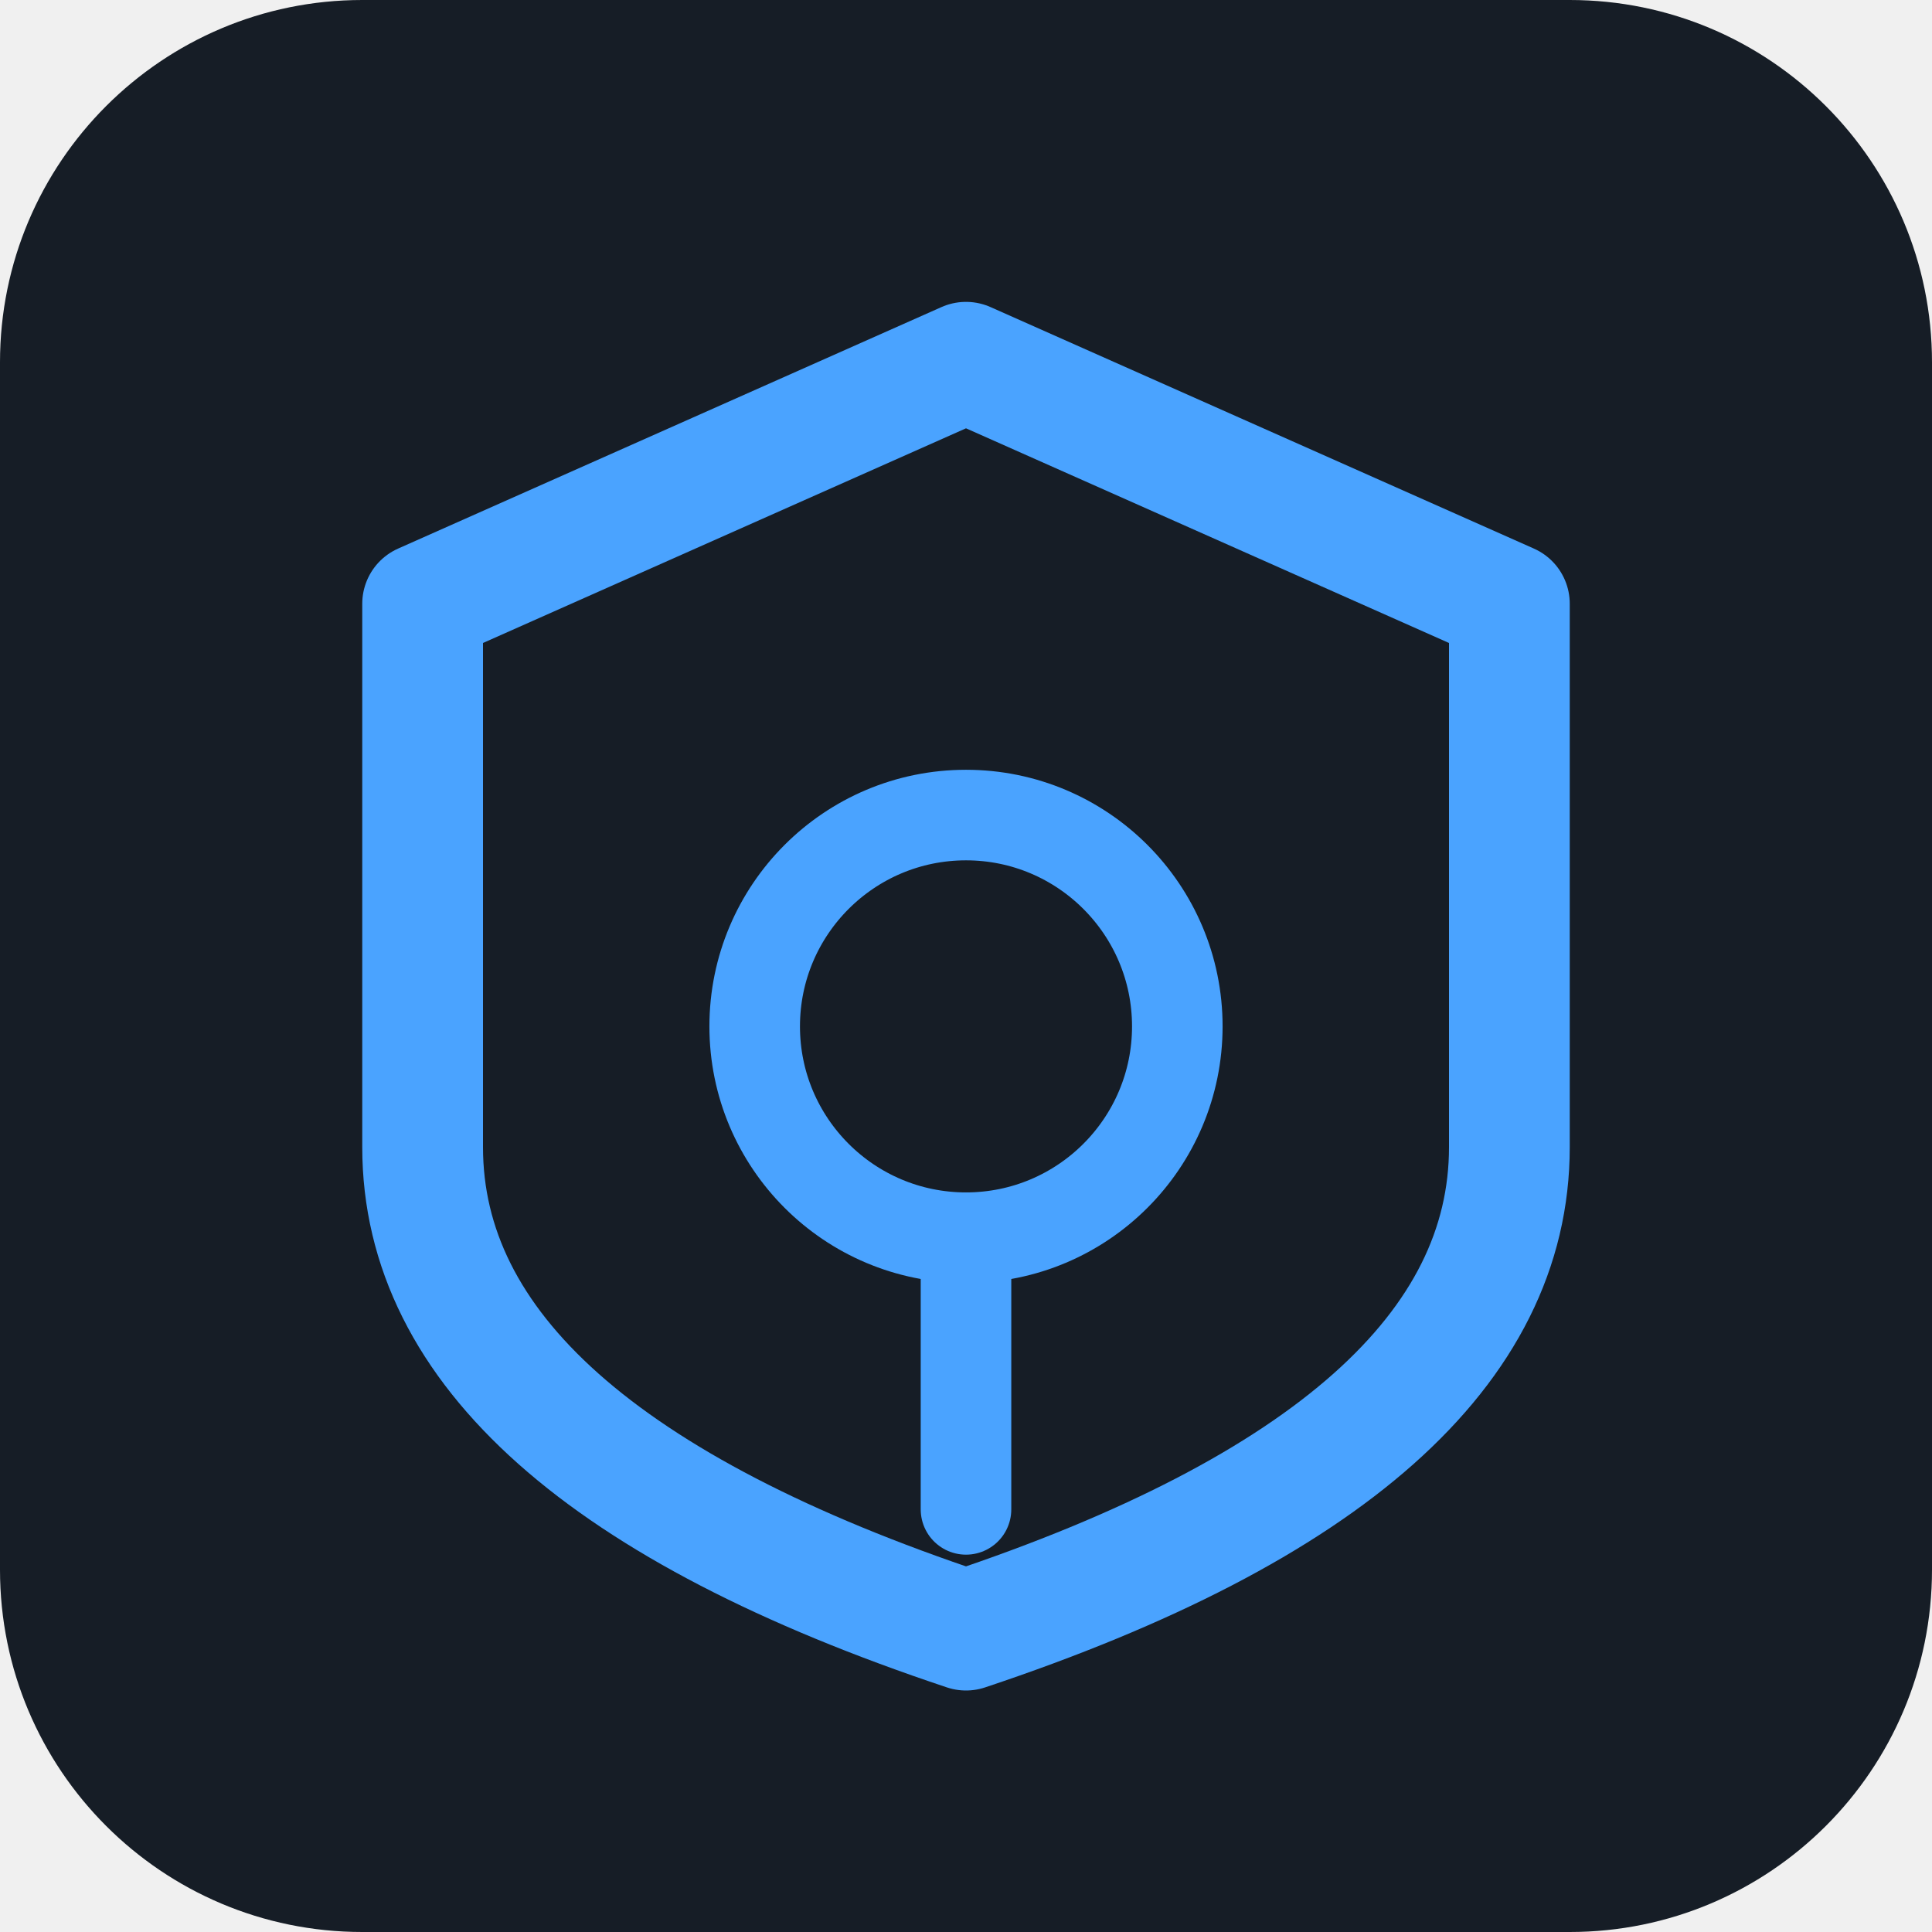
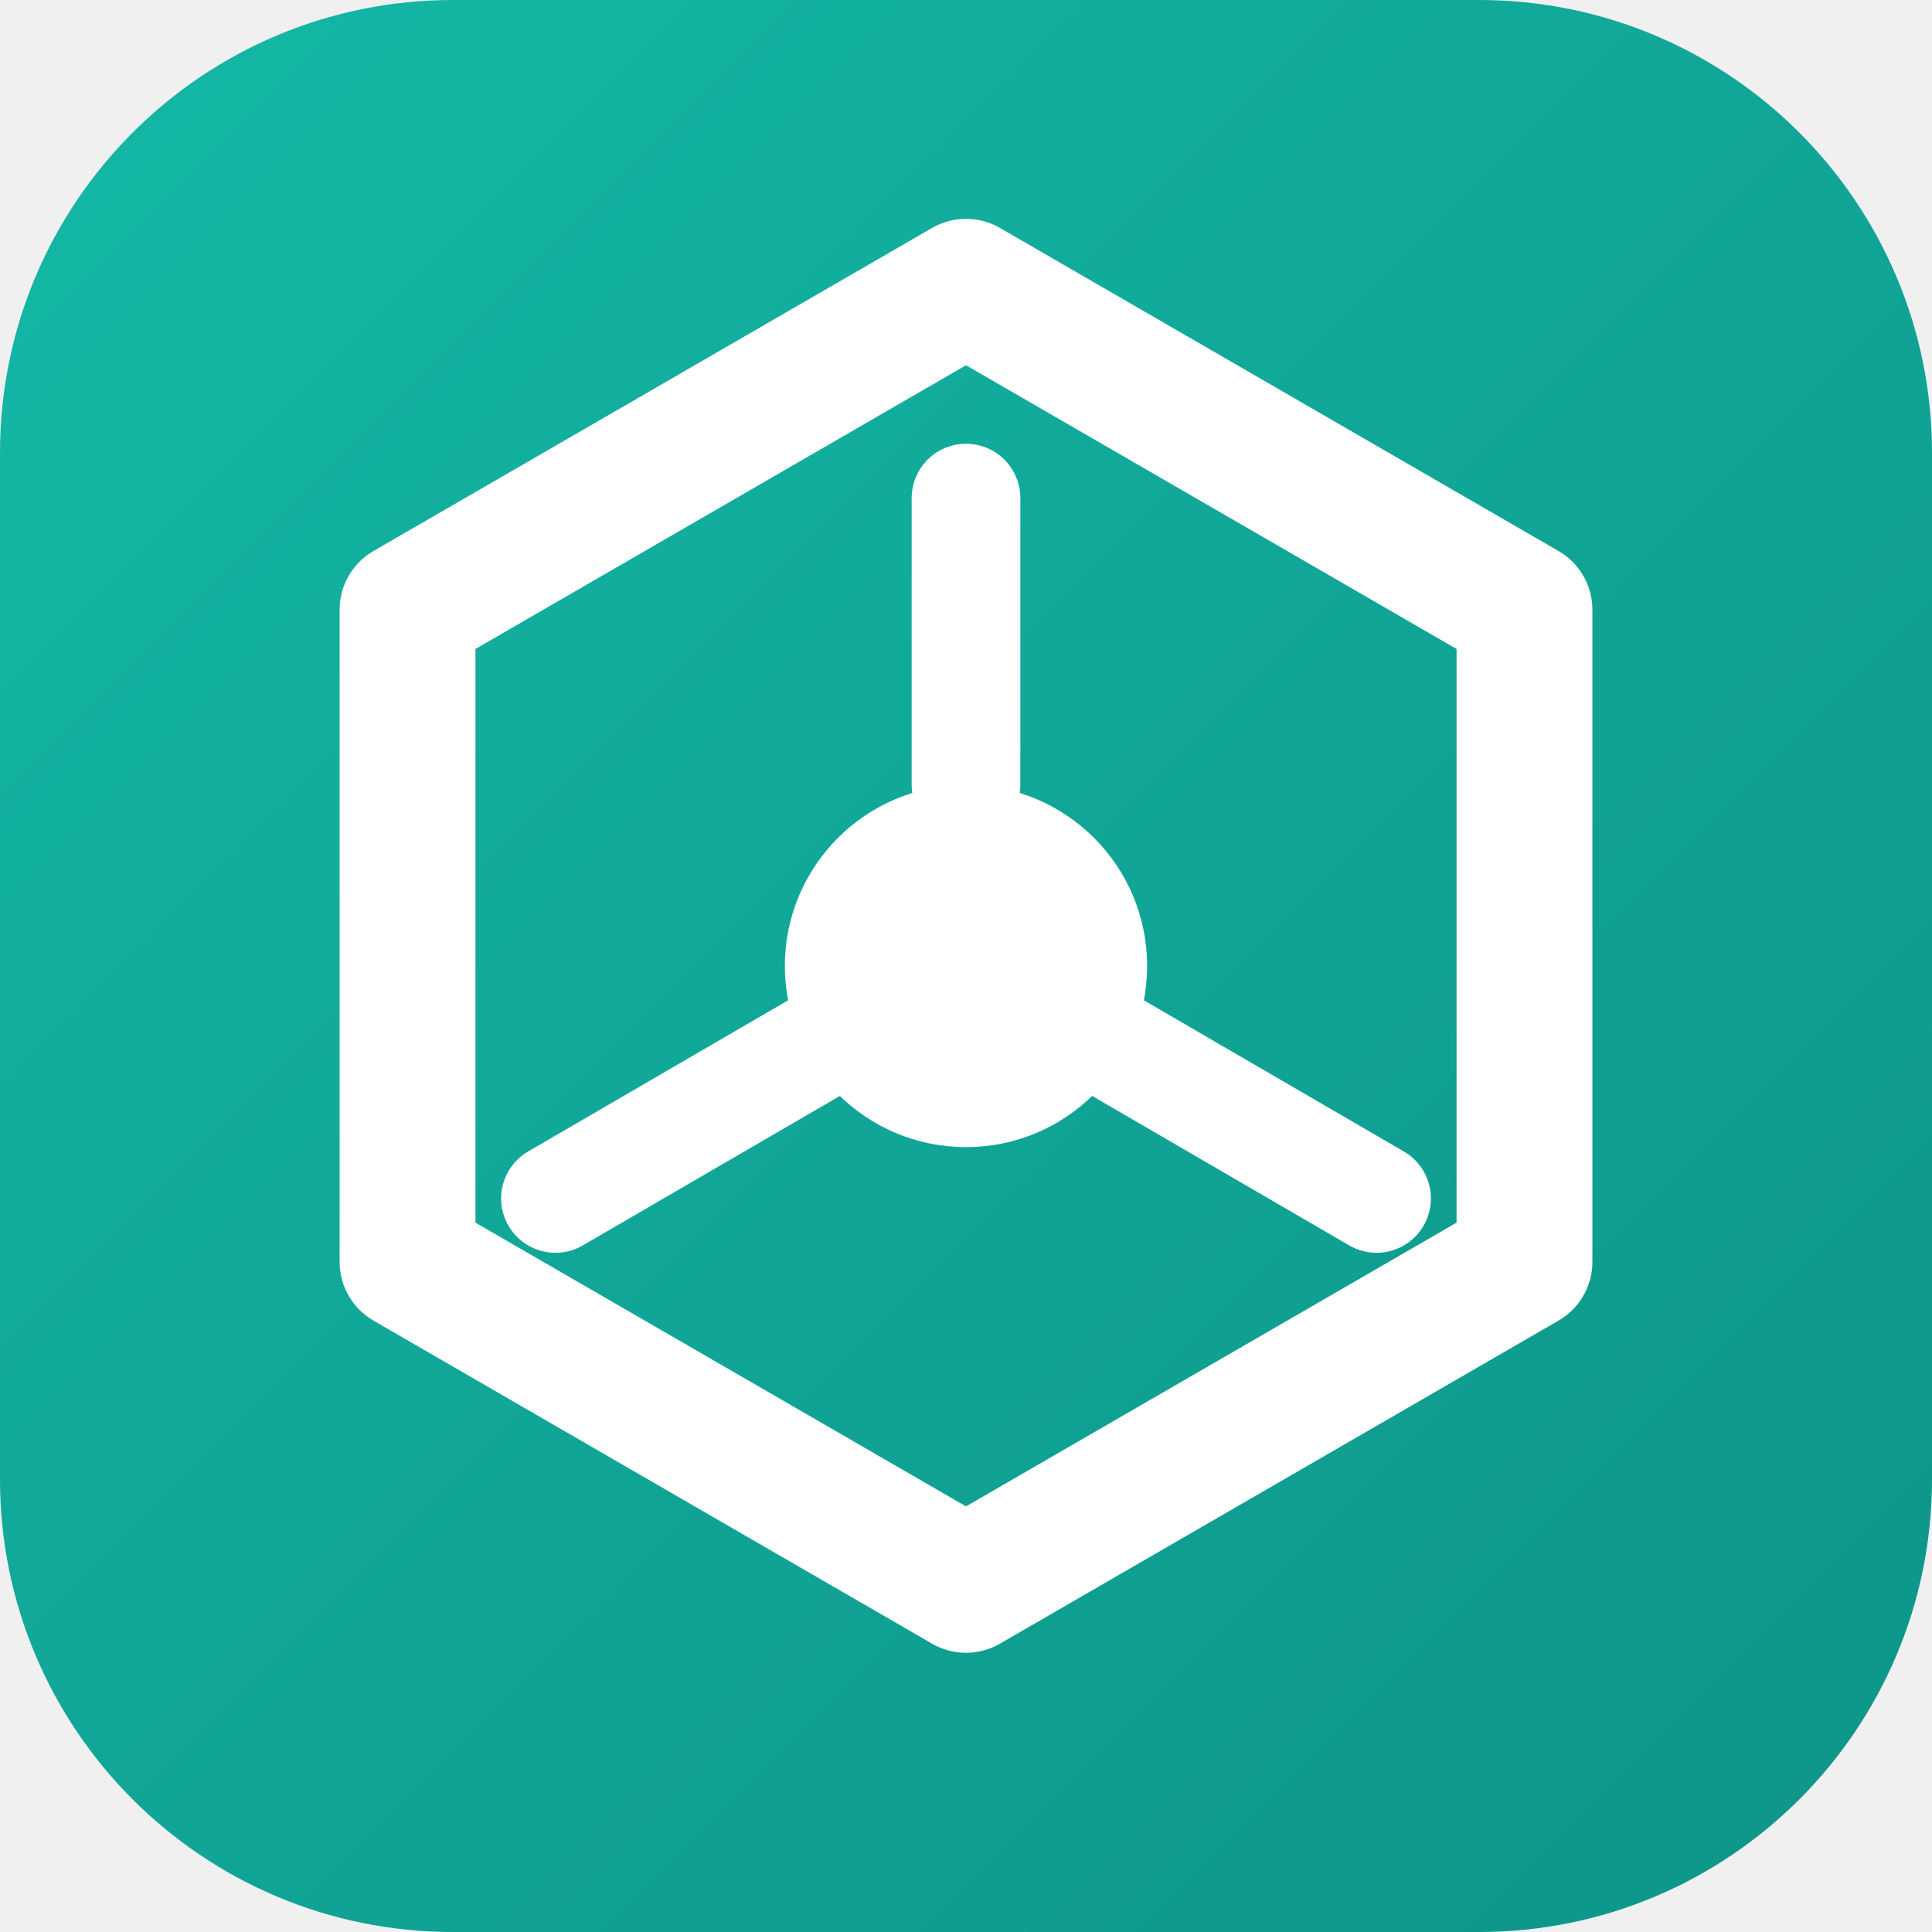
<svg xmlns="http://www.w3.org/2000/svg" viewBox="0 0 64 64">
-   <rect width="64" height="64" rx="12" fill="#161d26" />
-   <path d="M14 20 L32 12 L50 20 L50 38 Q50 48 32 54 Q14 48 14 38 Z" fill="none" stroke="#4aa3ff" stroke-width="4" stroke-linejoin="round" />
-   <circle cx="32" cy="34" r="7" fill="none" stroke="#4aa3ff" stroke-width="3" />
-   <path d="M32 41 V 50" stroke="#4aa3ff" stroke-width="3" stroke-linecap="round" />
+   <defs>
+     <linearGradient id="g" x1="0" y1="0" x2="1" y2="1">
+       <stop offset="0" stop-color="#14b8a6" />
+       <stop offset="1" stop-color="#0d9488" />
+     </linearGradient>
+   </defs>
+   <rect width="64" height="64" rx="15" fill="url(#g)" />
+   <path d="M32 9.5 50.5 20.2v21.6L32 52.5 13.5 41.8V20.2z" fill="none" stroke="#ffffff" stroke-width="4.5" stroke-linejoin="round" />
+   <circle cx="32" cy="32" r="6" fill="#ffffff" />
+   <path d="M32 26V16.5M27 34.7l-8.6 5M37 34.7l8.6 5" stroke="#ffffff" stroke-width="3.6" stroke-linecap="round" />
</svg>
